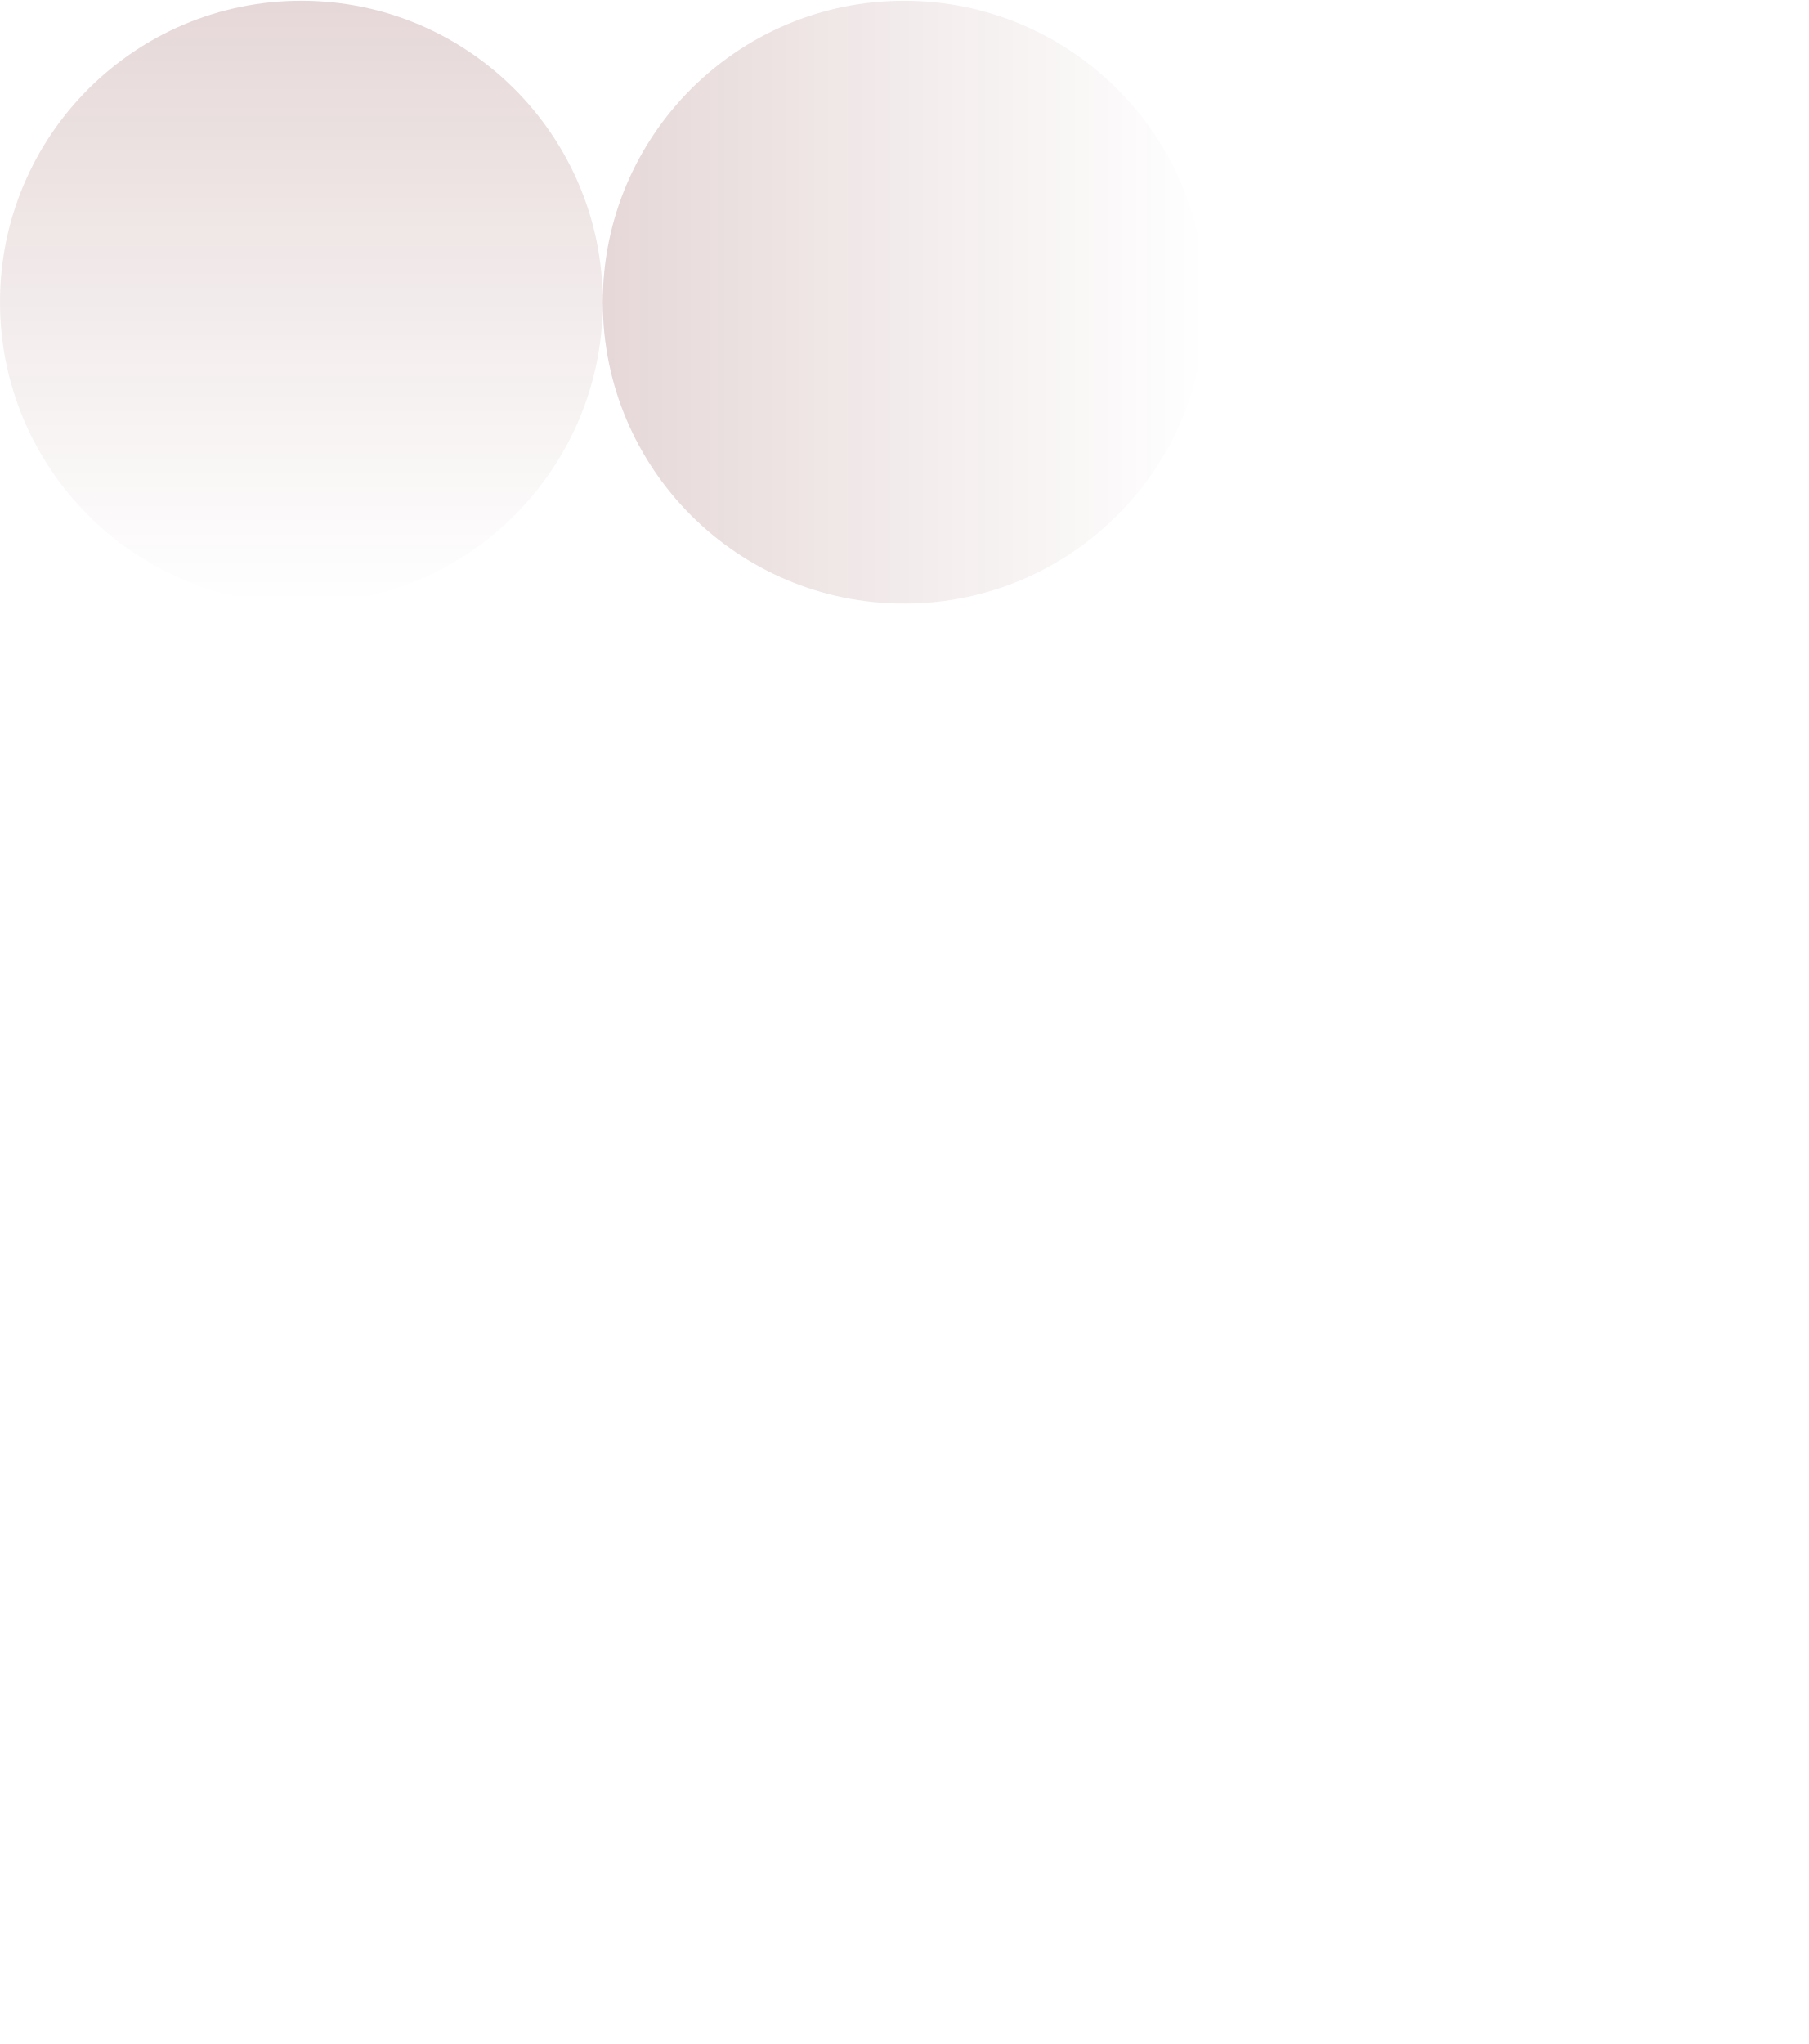
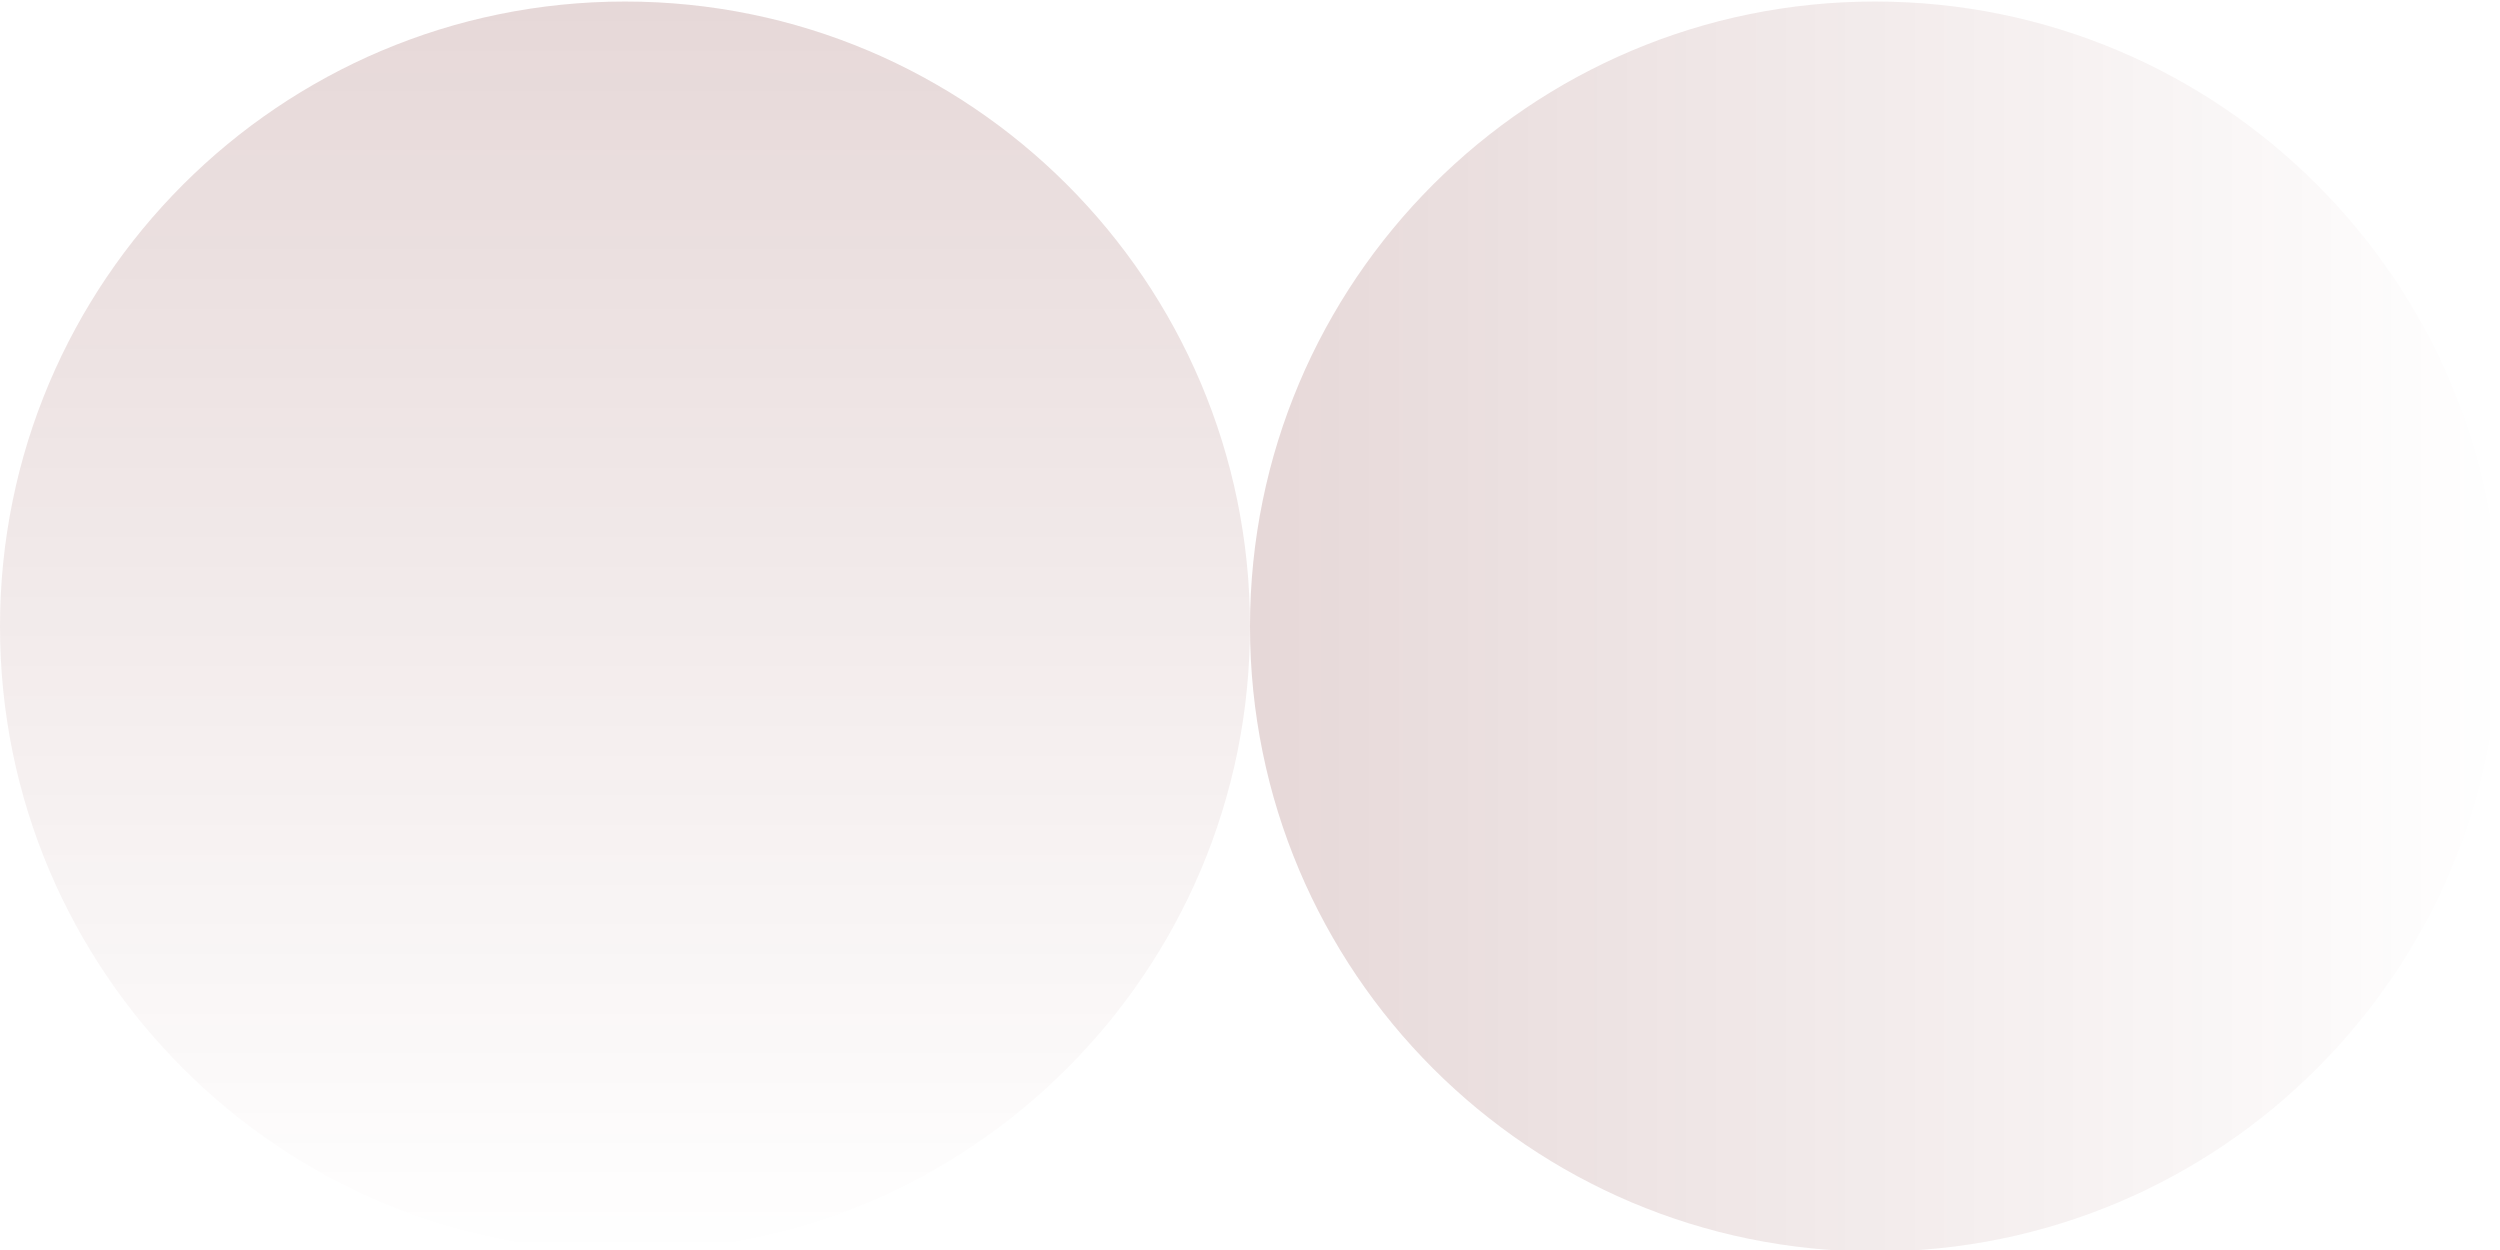
- <svg xmlns="http://www.w3.org/2000/svg" width="876" height="990">
+ <svg xmlns="http://www.w3.org/2000/svg" width="584" height="292">
  <defs>
    <linearGradient x1="0%" y1="50%" x2="100%" y2="50%" id="a">
      <stop stop-color="#5D0202" stop-opacity="0" offset="0%" />
      <stop stop-color="#5D0202" stop-opacity=".498" offset="100%" />
    </linearGradient>
  </defs>
  <g transform="matrix(1 0 0 -1 0 990)" fill="none" fill-rule="evenodd" opacity=".309">
    <circle transform="scale(-1 1) rotate(-90 0 1573.642)" cx="730" cy="843.642" r="146" />
    <circle fill="url(#a)" transform="matrix(-1 0 0 1 876 0)" cx="438" cy="843.642" r="146" />
    <circle fill="url(#a)" transform="scale(-1 1) rotate(90 0 697.642)" cx="146" cy="843.642" r="146" />
    <circle transform="scale(-1 1) rotate(-90 0 876.358)" cx="730" cy="146.358" r="146" />
    <circle transform="matrix(-1 0 0 1 876 0)" cx="438" cy="146.358" r="146" />
  </g>
</svg>
